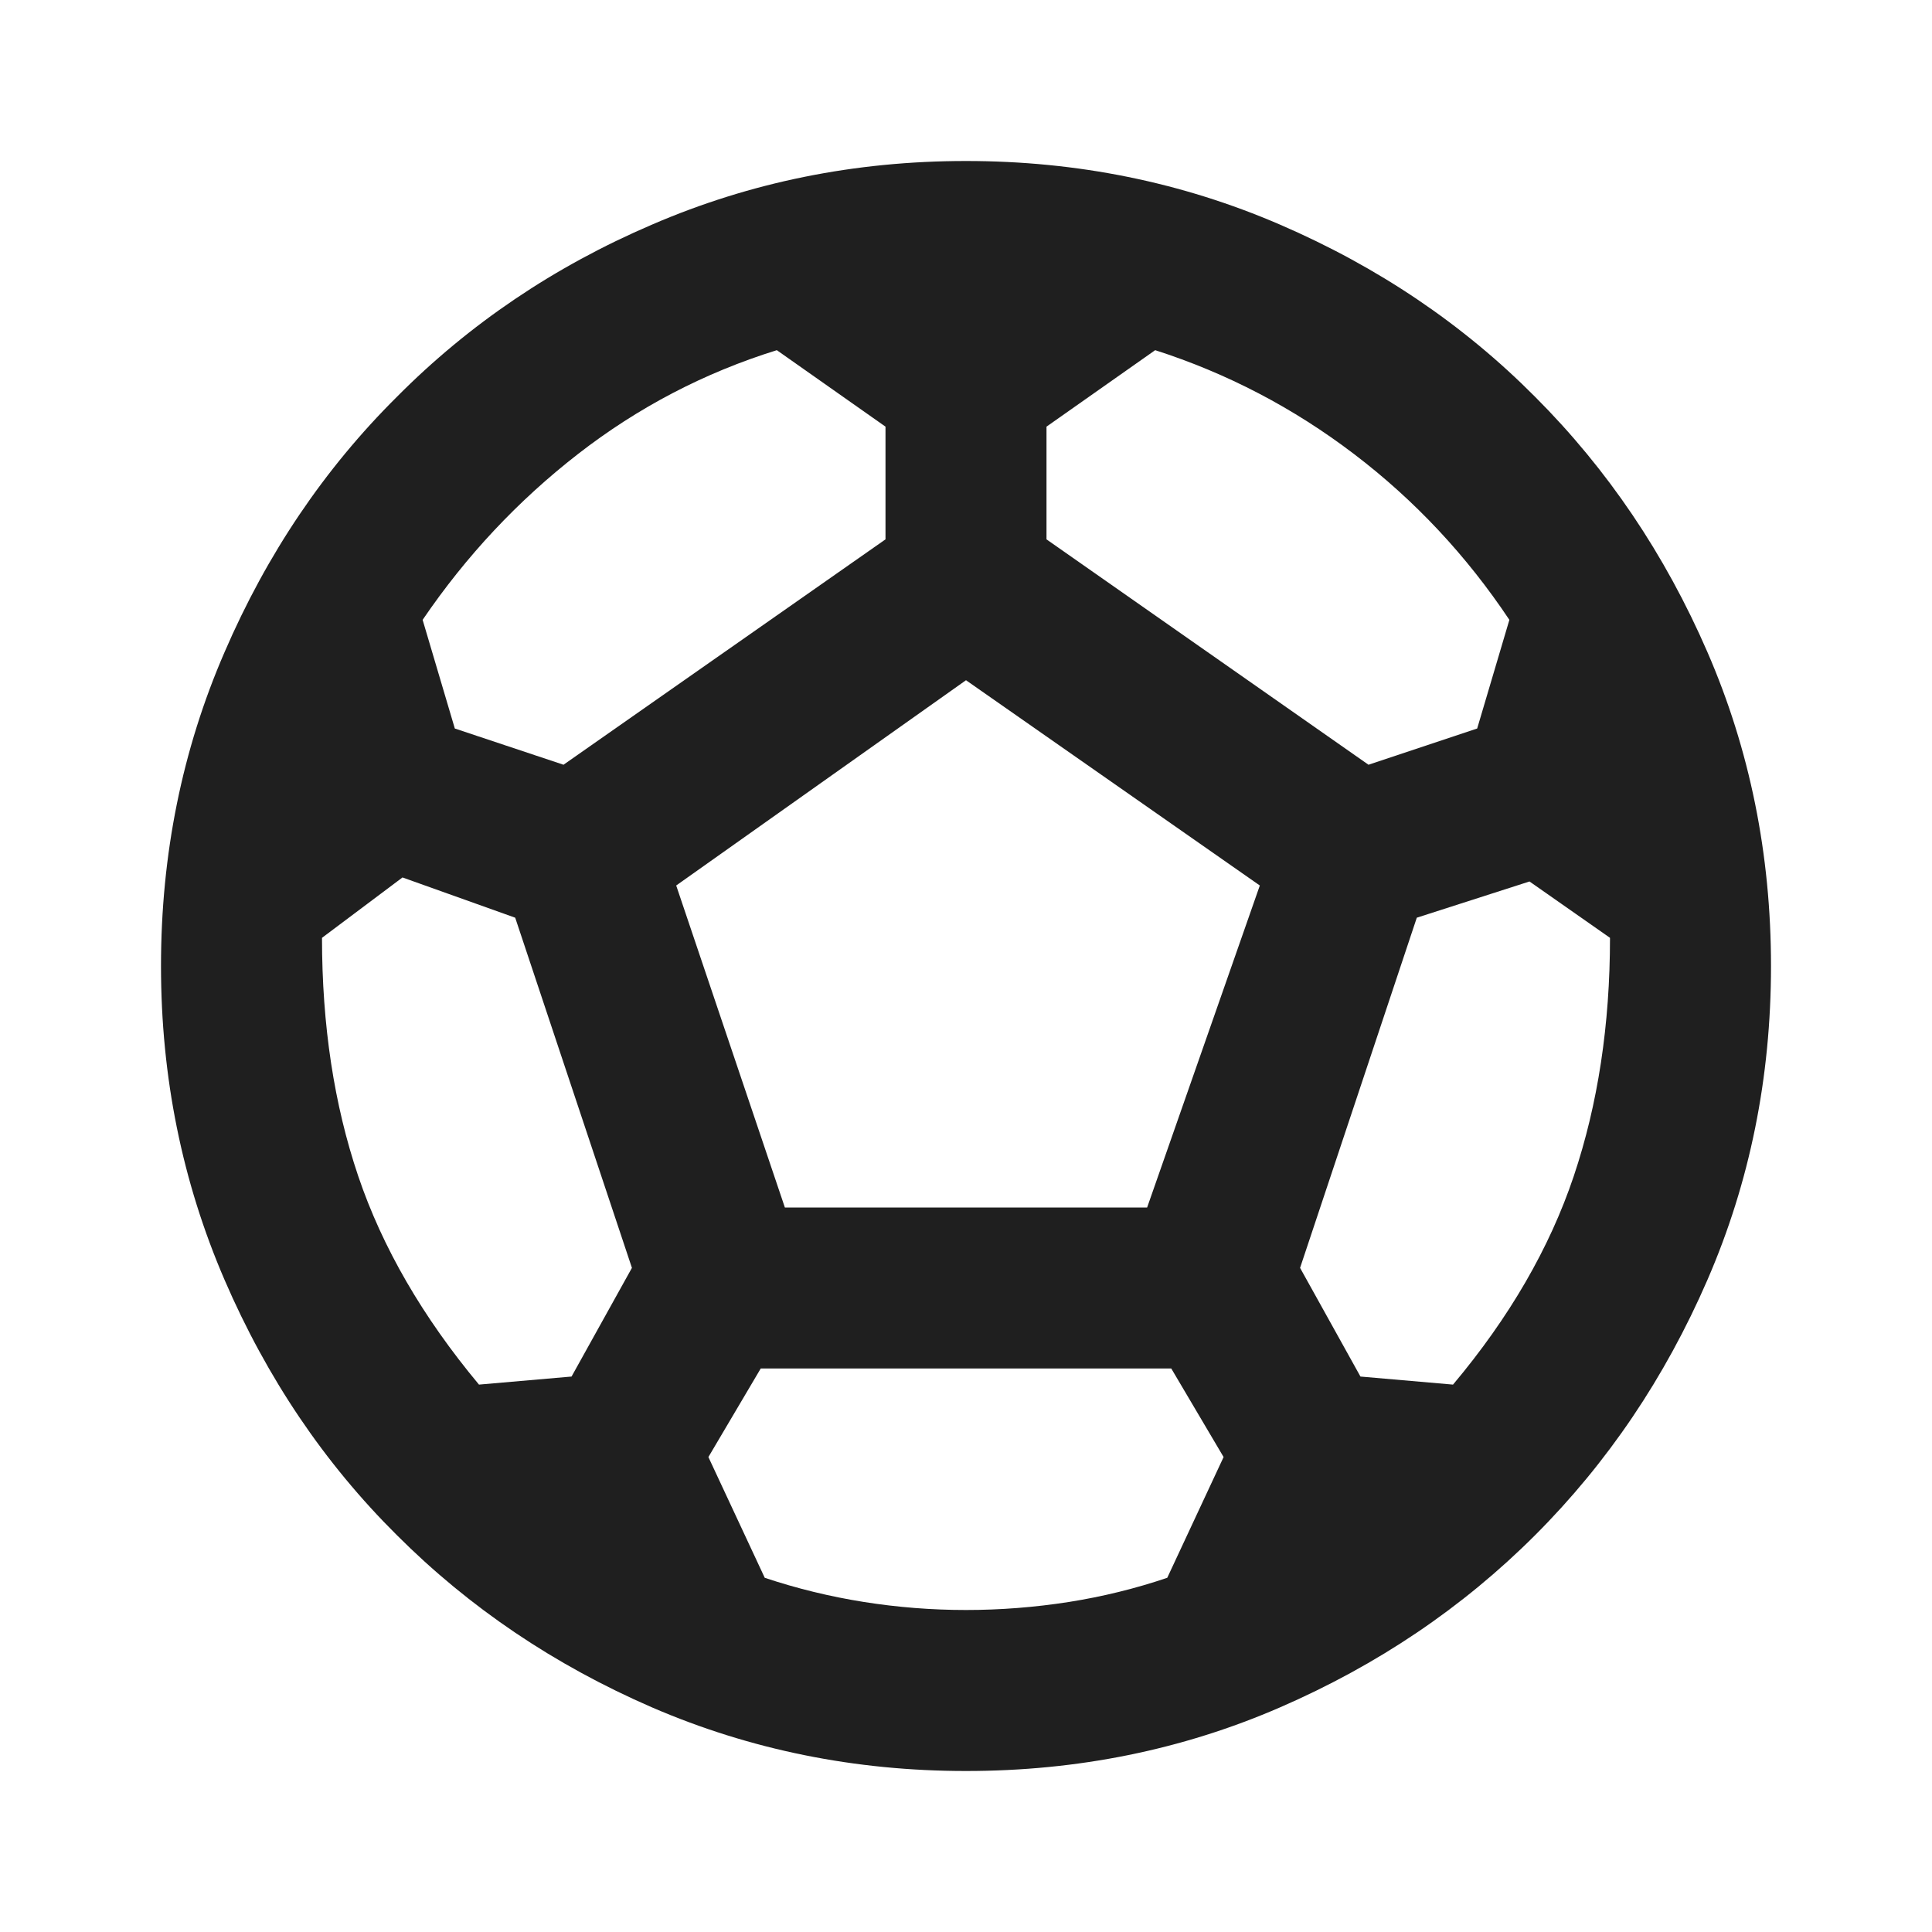
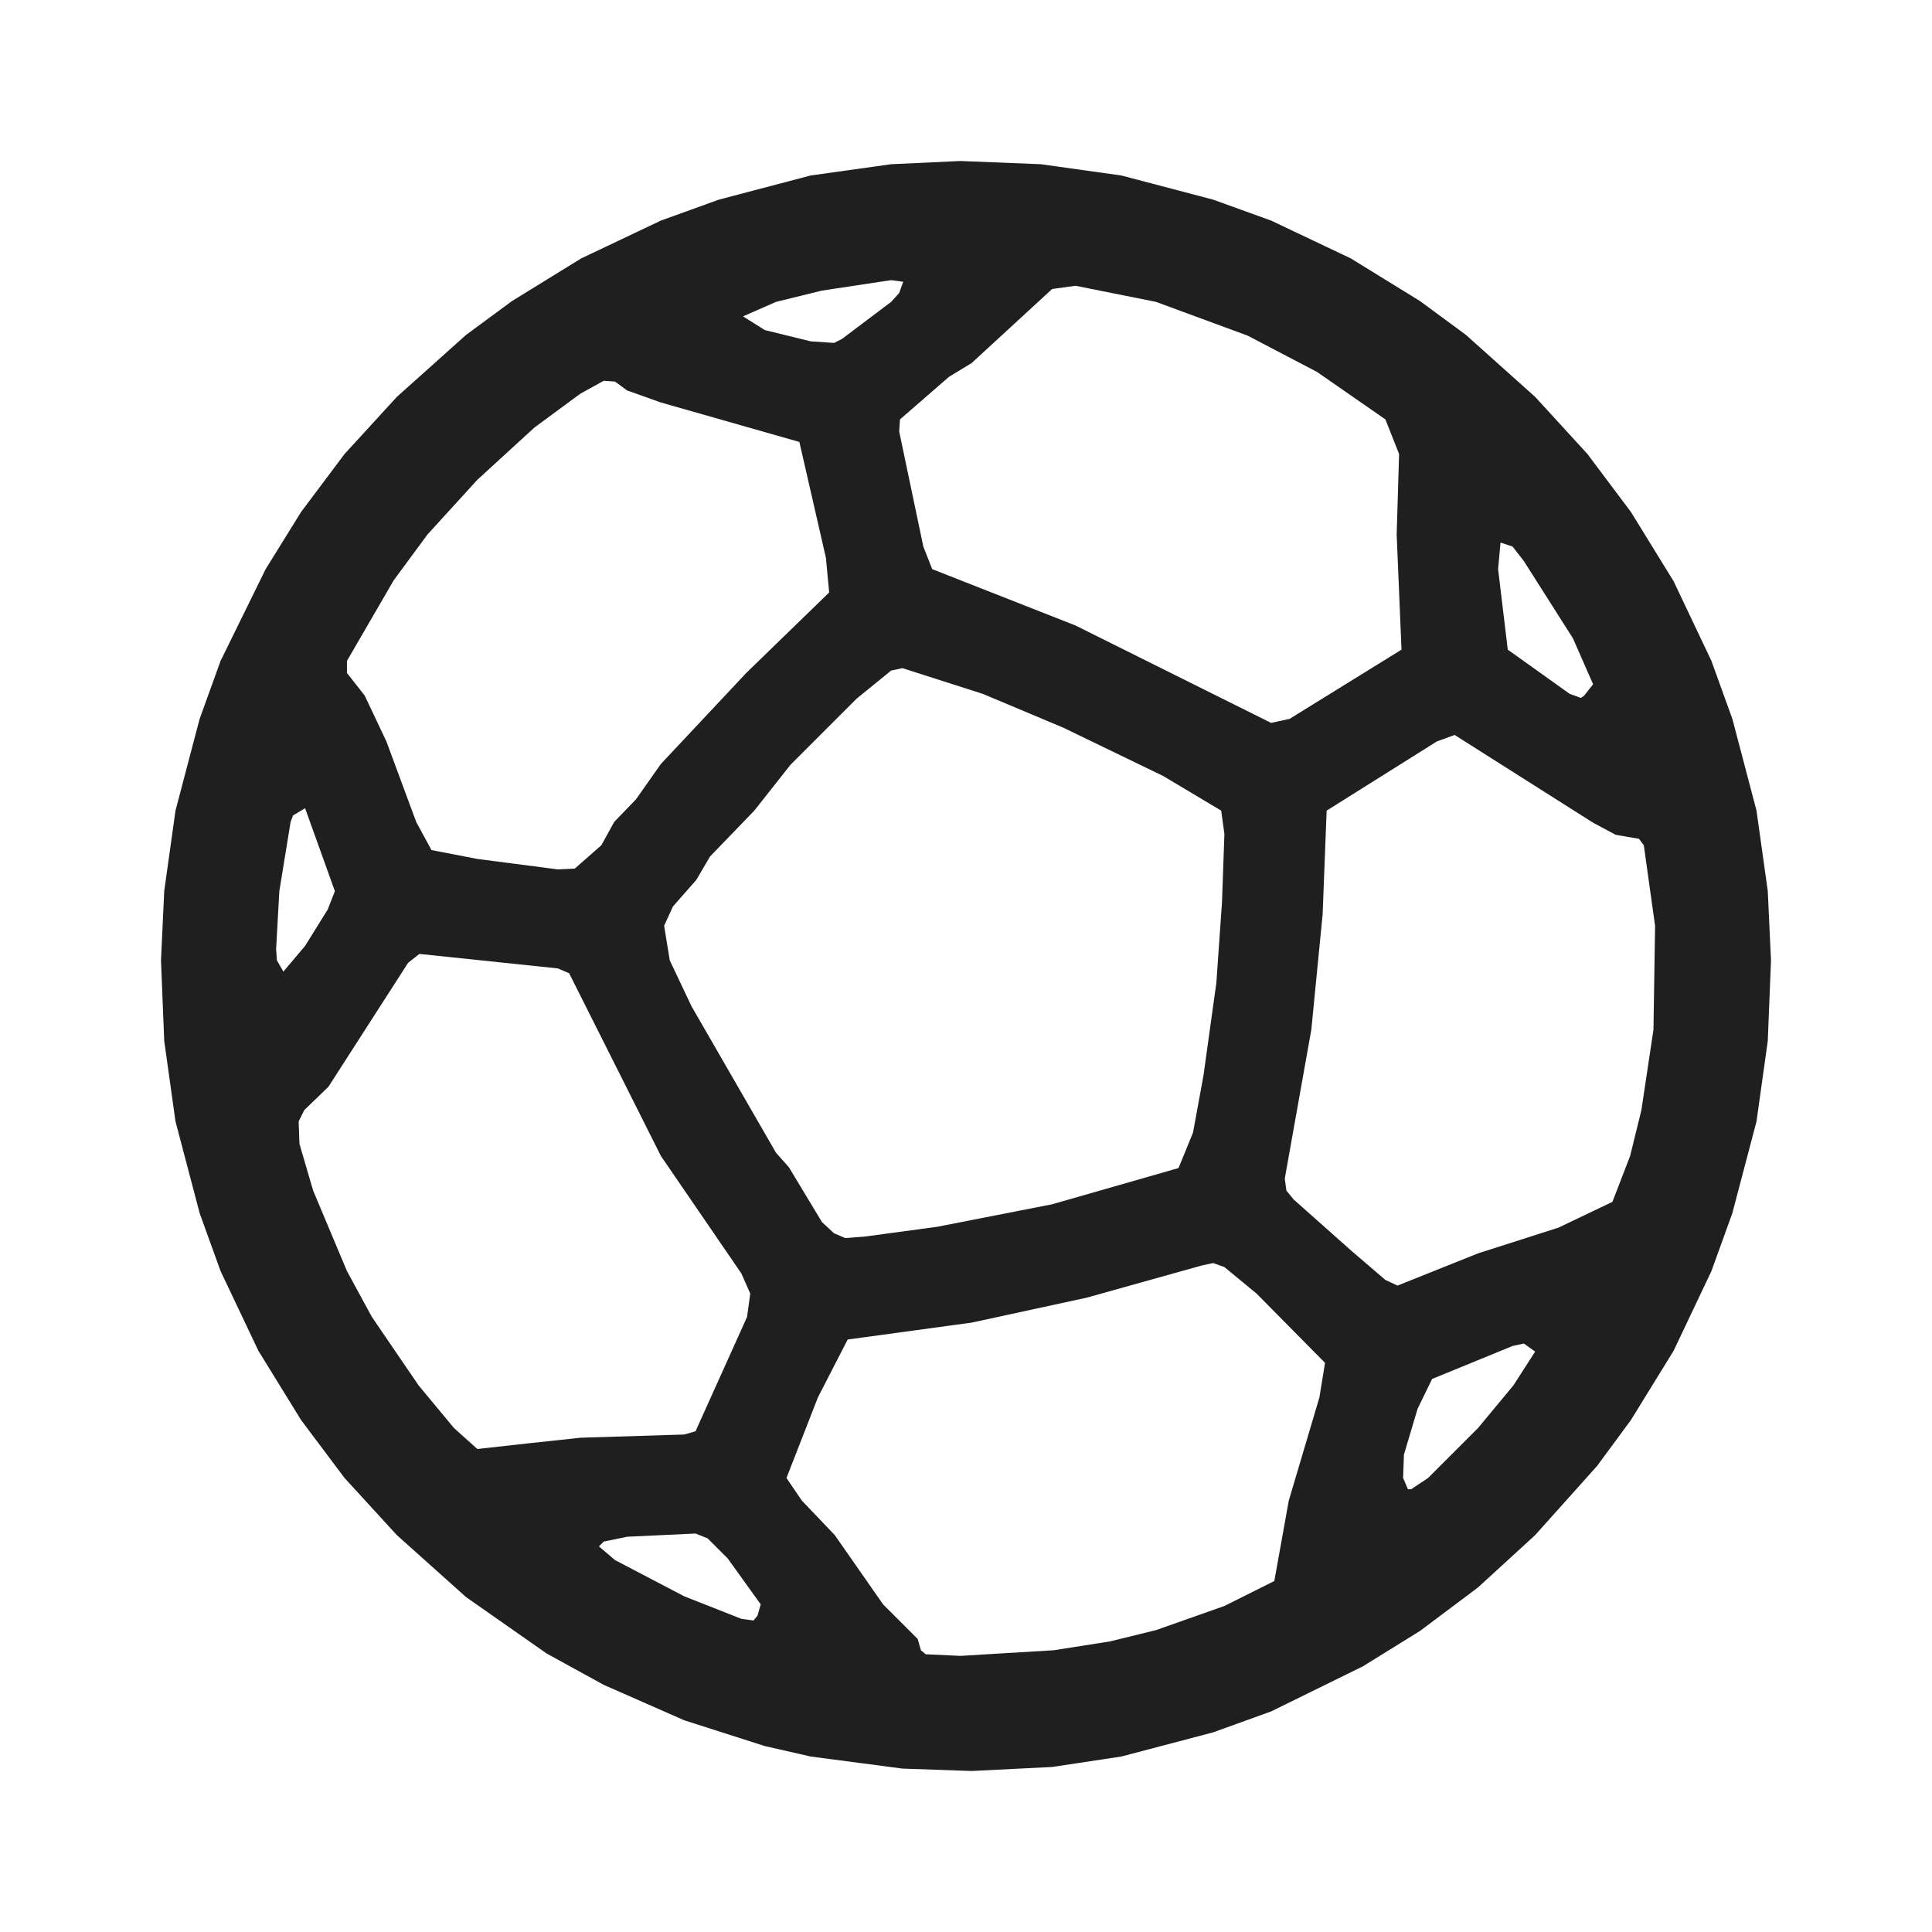
<svg xmlns="http://www.w3.org/2000/svg" viewBox="0 0 24 24" height="24px" width="24px" fill="#1f1f1f">
-   <path d="M12,22q-2.07,0-3.9-0.79q-1.82-0.79-3.17-2.14Q3.58,17.73 2.79,15.9T2,12Q2,9.92 2.79,8.1Q3.58,6.27 4.93,4.93Q6.28,3.57 8.1,2.79Q9.93,2 12,2t3.9,0.79t3.17,2.14q1.35,1.35 2.14,3.17Q22,9.92 22,12t-0.79,3.9t-2.14,3.17q-1.35,1.35-3.17,2.14T12,22ZM17,9.5l1.35-0.45l0.4-1.35q-0.8-1.2-1.93-2.06T14.35,4.35L13,5.3V6.7l4,2.8ZM7,9.5l4-2.8V5.3L9.65,4.35Q8.3,4.77 7.18,5.64T5.25,7.7l0.4,1.35L7,9.5ZM5.95,17.2L7.1,17.1l0.75-1.35L6.4,11.4L5,10.9L4,11.65q0,1.63 0.45,2.96t1.5,2.59Zm7.33,2.7q0.63-0.1 1.22-0.3l0.7-1.5L14.55,17H9.45L8.8,18.1l0.7,1.5q0.6,0.2 1.23,0.3T12,20t1.28-0.1ZM9.75,15h4.5l1.4-4L12,8.45L8.4,11l1.35,4Zm8.3,2.2q1.05-1.25 1.5-2.59T20,11.65l-1-0.7L17.6,11.4l-1.45,4.35L16.9,17.1l1.15,0.1Z" />
+   <path fill-rule="evenodd" d="M13.07,21.95L12.07,22L11.21,21.97L10.07,21.82L9.5,21.69L8.5,21.37L7.5,20.93L6.79,20.54L5.79,19.84L4.93,19.07L4.28,18.36L3.74,17.64L3.21,16.78L2.74,15.79L2.48,15.07L2.18,13.93L2.04,12.93L2,11.93L2.04,11.07L2.18,10.07L2.48,8.93L2.74,8.21L3.3,7.07L3.74,6.36L4.28,5.64L4.93,4.93L5.79,4.16L6.36,3.74L7.22,3.21L8.21,2.74L8.93,2.48L10.07,2.18L11.07,2.04L11.93,2L12.93,2.04L13.93,2.18L15.07,2.48L15.79,2.74L16.78,3.21L17.64,3.74L18.21,4.16L19.07,4.93L19.72,5.64L20.26,6.36L20.79,7.22L21.26,8.21L21.52,8.93L21.82,10.07L21.96,11.07L22,11.93L21.96,12.93L21.82,13.93L21.52,15.07L21.26,15.79L20.79,16.78L20.26,17.64L19.84,18.21L19.07,19.07L18.36,19.72L17.64,20.26L16.93,20.7L15.79,21.26L15.07,21.52L13.93,21.82ZM10.46,4.21L11.07,3.75L11.17,3.64L11.22,3.5L11.07,3.48L10.21,3.61L9.64,3.75L9.23,3.93L9.5,4.1L10.07,4.24L10.36,4.26ZM16.02,8.93L17.41,8.07L17.35,6.64L17.38,5.64L17.21,5.21L16.36,4.62L15.5,4.17L14.36,3.75L13.36,3.55L13.07,3.59L12.07,4.51L11.79,4.68L11.18,5.21L11.17,5.36L11.47,6.79L11.58,7.07L13.36,7.77L15.79,8.98ZM7.14,10.79L7.47,10.5L7.63,10.21L7.9,9.93L8.21,9.49L9.27,8.36L10.3,7.36L10.26,6.93L9.93,5.49L8.21,5L7.79,4.85L7.64,4.74L7.5,4.73L7.21,4.89L6.64,5.31L5.93,5.96L5.31,6.64L4.89,7.21L4.31,8.21L4.31,8.36L4.53,8.64L4.8,9.21L5.17,10.21L5.36,10.56L5.93,10.67L6.93,10.8ZM19.68,8.64L19.79,8.5L19.54,7.93L18.93,6.97L18.79,6.79L18.64,6.74L18.61,7.07L18.73,8.07L19.5,8.62L19.64,8.67ZM10.75,15.36L11.64,15.24L13.07,14.96L14.64,14.51L14.82,14.07L14.95,13.36L15.11,12.21L15.18,11.21L15.21,10.36L15.17,10.07L14.45,9.64L13.21,9.04L12.21,8.62L11.21,8.3L11.07,8.33L10.64,8.68L9.82,9.5L9.37,10.07L8.82,10.64L8.65,10.93L8.36,11.26L8.25,11.5L8.32,11.93L8.59,12.5L9.64,14.32L9.8,14.5L10.21,15.18L10.36,15.32L10.5,15.38ZM17.46,15.93L18.36,15.57L19.36,15.25L20.03,14.93L20.25,14.36L20.39,13.79L20.54,12.79L20.56,11.5L20.42,10.5L20.36,10.42L20.07,10.37L19.79,10.22L18.07,9.13L17.85,9.21L16.48,10.07L16.43,11.36L16.29,12.79L15.96,14.64L15.98,14.79L16.07,14.9L16.79,15.54L17.21,15.9L17.36,15.97ZM3.52,12.07L3.79,11.75L4.07,11.3L4.16,11.07L3.79,10.04L3.64,10.13L3.61,10.21L3.47,11.07L3.43,11.79L3.44,11.93ZM6.56,17.93L7.21,17.86L8.5,17.82L8.64,17.78L9.28,16.36L9.32,16.07L9.21,15.82L8.21,14.36L7.07,12.09L6.93,12.03L5.21,11.85L5.07,11.96L4.08,13.5L3.78,13.79L3.71,13.93L3.72,14.21L3.89,14.79L4.31,15.79L4.62,16.36L5.2,17.21L5.64,17.74L5.93,18ZM13.09,20.5L13.79,20.39L14.36,20.25L15.21,19.95L15.83,19.64L16.01,18.64L16.39,17.36L16.46,16.93L15.61,16.07L15.21,15.74L15.07,15.69L14.93,15.72L13.5,16.12L12.07,16.43L10.53,16.64L10.16,17.36L9.77,18.36L9.96,18.64L10.37,19.07L10.97,19.93L11.4,20.36L11.44,20.5L11.5,20.55L11.93,20.57ZM17.53,18.5L17.74,18.36L18.36,17.74L18.8,17.21L19.07,16.79L18.93,16.69L18.79,16.72L17.79,17.13L17.61,17.5L17.44,18.07L17.43,18.36L17.49,18.5ZM9.41,20.07L9.45,19.93L9.04,19.36L8.79,19.11L8.64,19.05L7.79,19.09L7.5,19.15L7.44,19.21L7.64,19.38L8.5,19.83L9.21,20.11L9.36,20.13Z" />
</svg>
